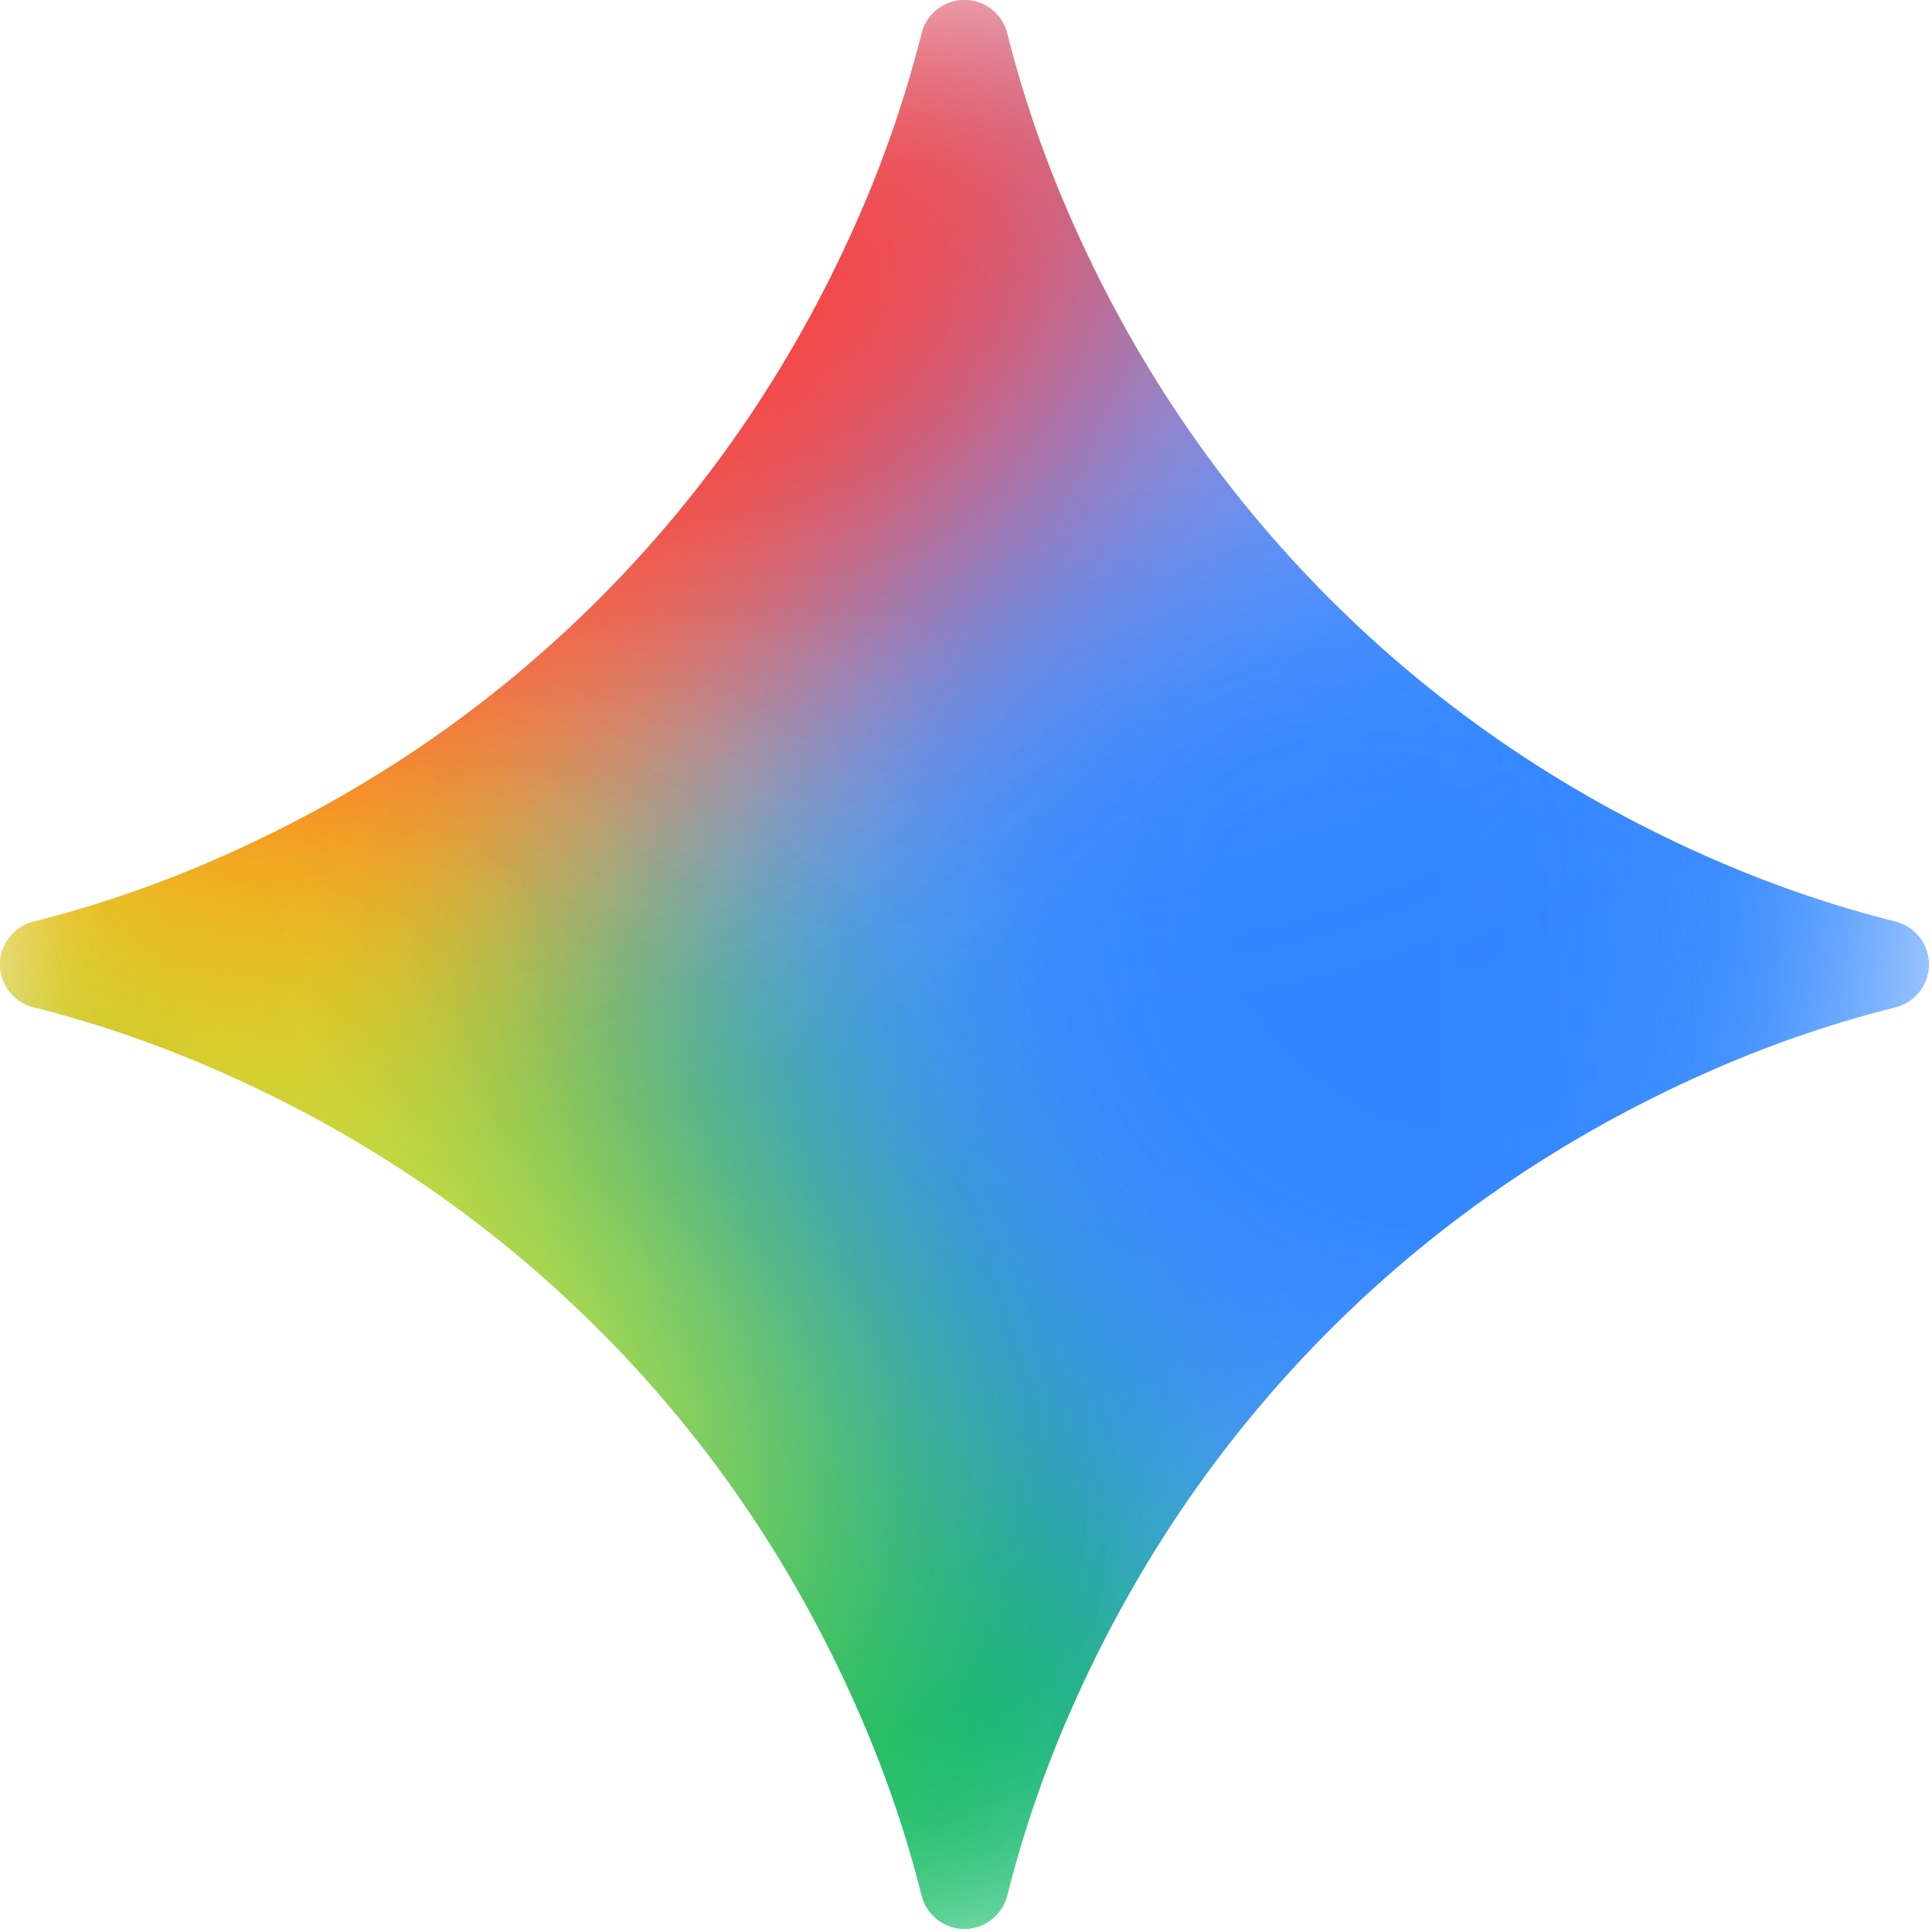
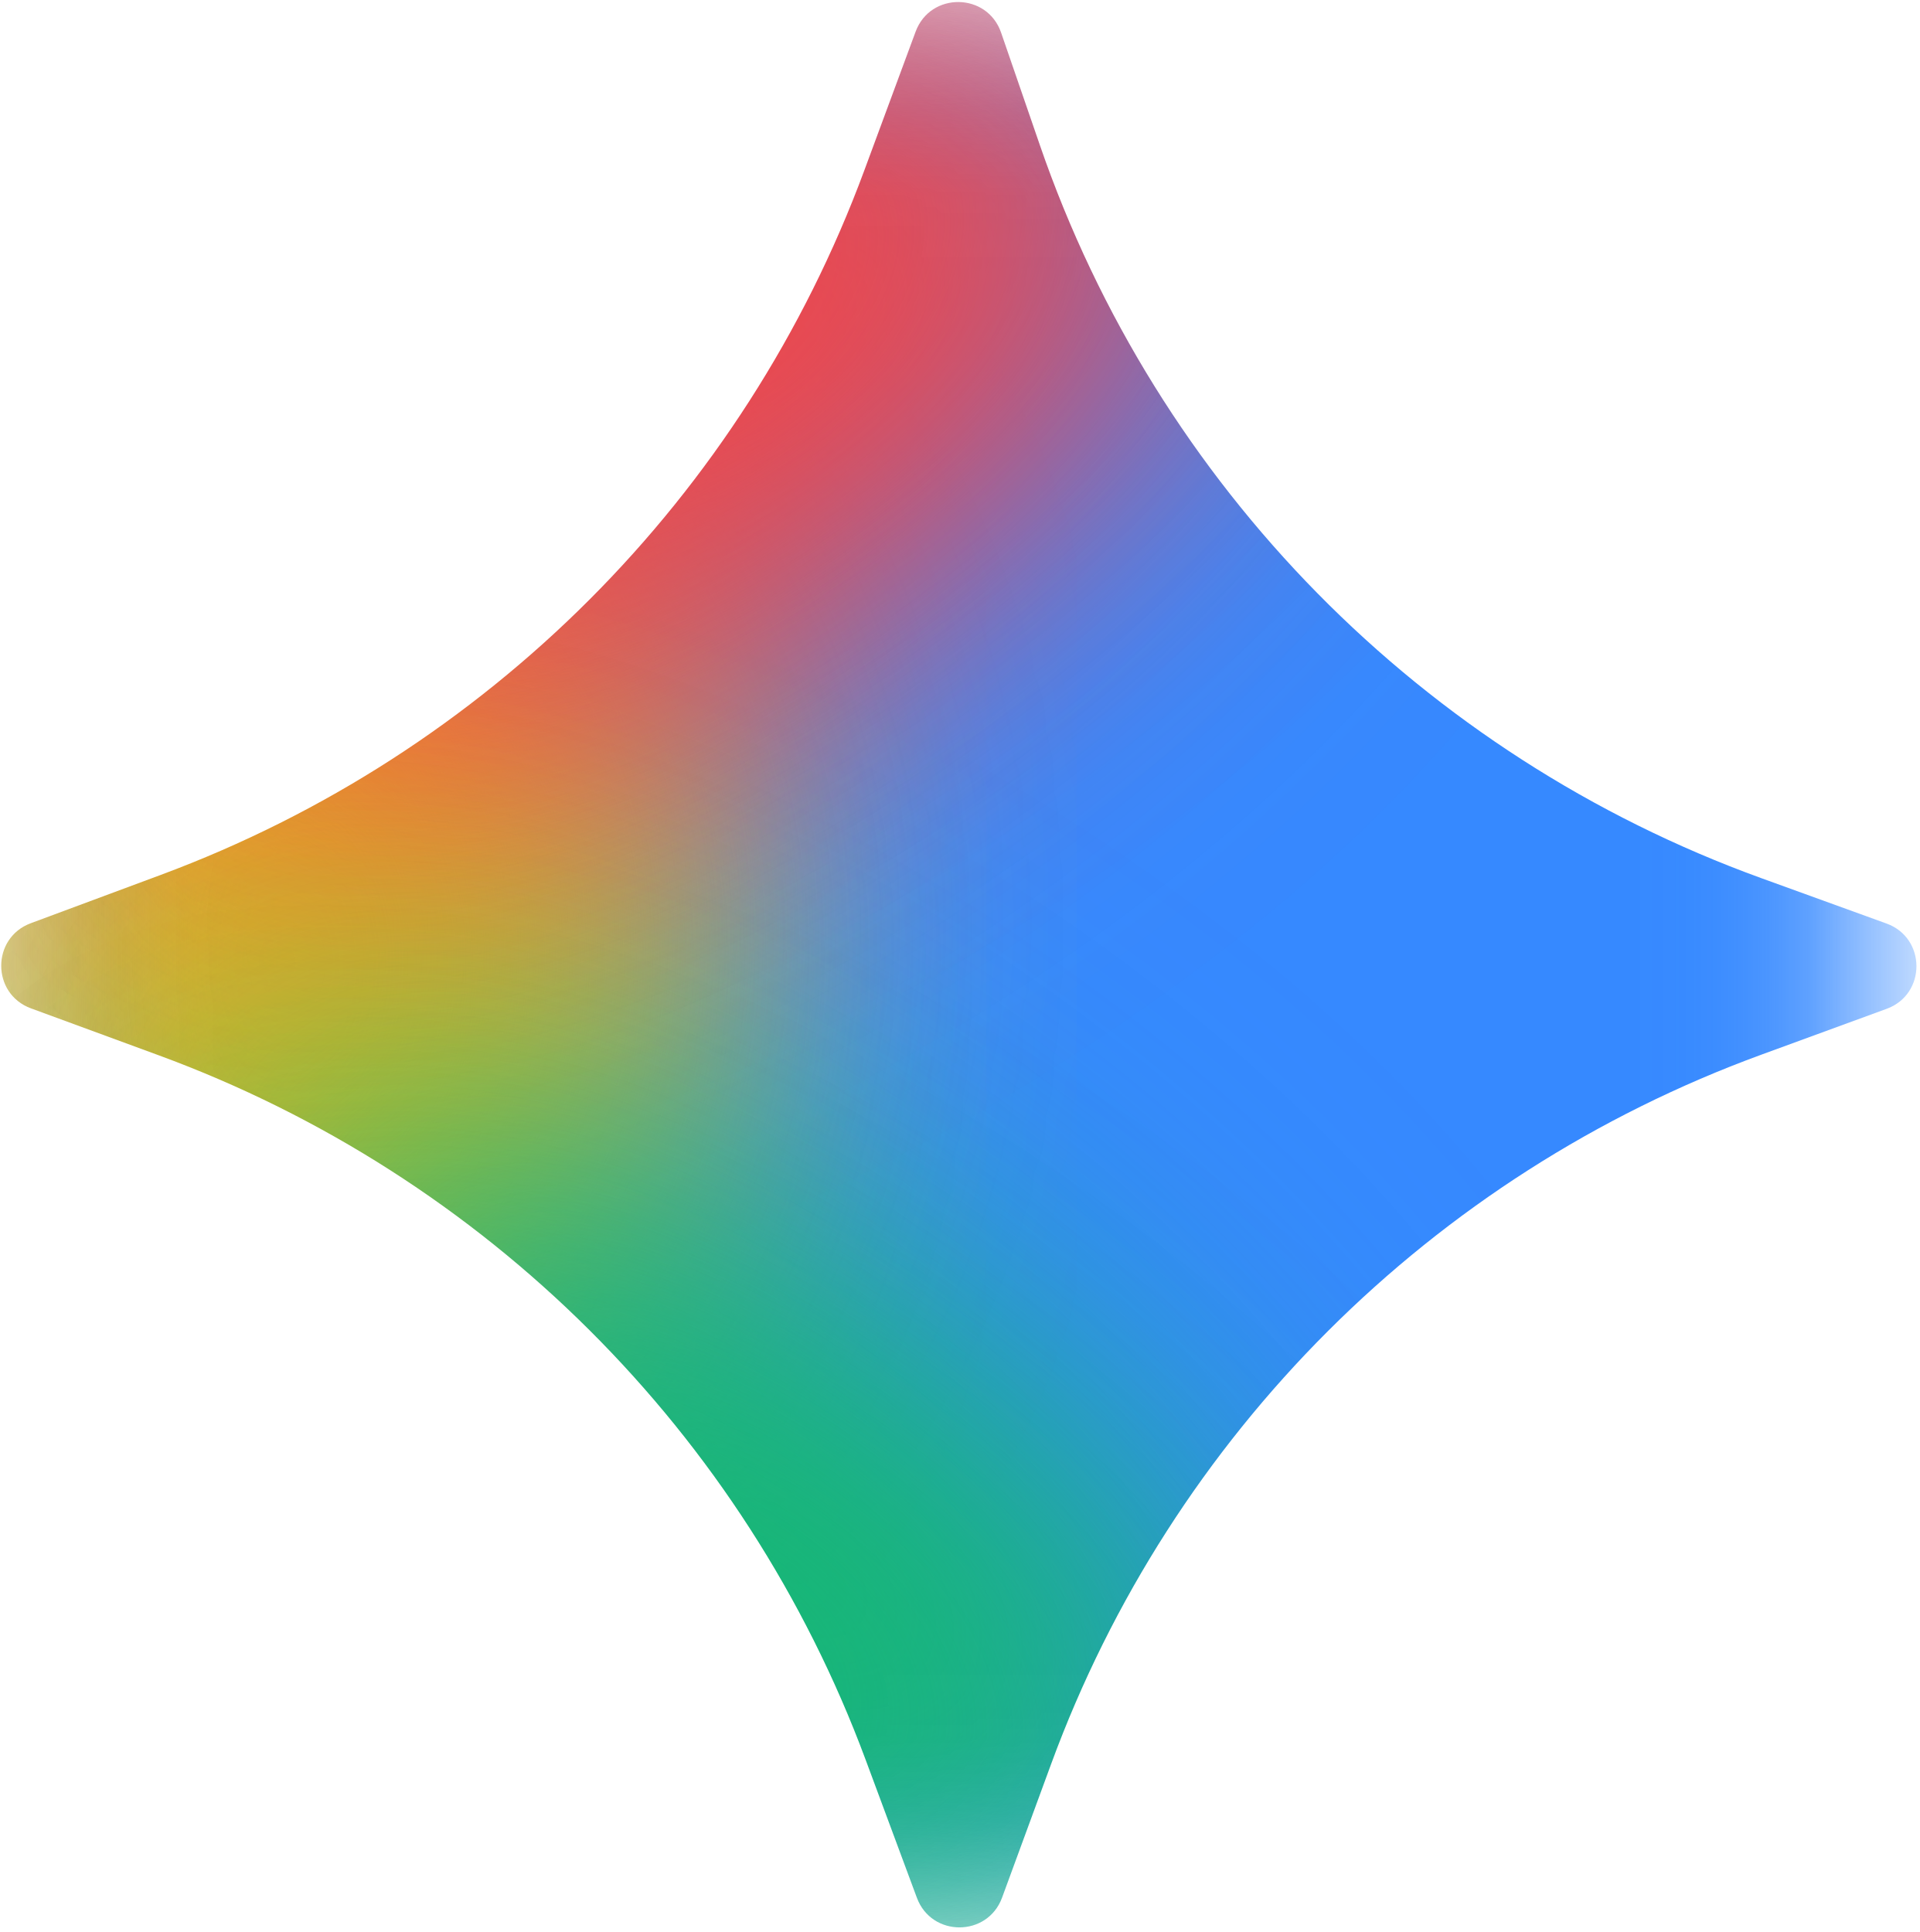
- <svg xmlns="http://www.w3.org/2000/svg" fill="none" viewBox="0 0 65 65">
-   <mask id="maskme" style="mask-type:alpha" maskUnits="userSpaceOnUse" x="0" y="0" width="65" height="65">
-     <path d="M32.447 0c.68 0 1.273.465 1.439 1.125a38.904 38.904 0 001.999 5.905c2.152 5 5.105 9.376 8.854 13.125 3.751 3.75 8.126 6.703 13.125 8.855a38.98 38.98 0 005.906 1.999c.66.166 1.124.758 1.124 1.438 0 .68-.464 1.273-1.125 1.439a38.902 38.902 0 00-5.905 1.999c-5 2.152-9.375 5.105-13.125 8.854-3.749 3.751-6.702 8.126-8.854 13.125a38.973 38.973 0 00-2 5.906 1.485 1.485 0 01-1.438 1.124c-.68 0-1.272-.464-1.438-1.125a38.913 38.913 0 00-2-5.905c-2.151-5-5.103-9.375-8.854-13.125-3.75-3.749-8.125-6.702-13.125-8.854a38.973 38.973 0 00-5.905-2A1.485 1.485 0 010 32.448c0-.68.465-1.272 1.125-1.438a38.903 38.903 0 005.905-2c5-2.151 9.376-5.104 13.125-8.854 3.75-3.749 6.703-8.125 8.855-13.125a38.972 38.972 0 001.999-5.905A1.485 1.485 0 0132.447 0z" fill="#000" />
-     <path d="M32.447 0c.68 0 1.273.465 1.439 1.125a38.904 38.904 0 001.999 5.905c2.152 5 5.105 9.376 8.854 13.125 3.751 3.75 8.126 6.703 13.125 8.855a38.98 38.98 0 005.906 1.999c.66.166 1.124.758 1.124 1.438 0 .68-.464 1.273-1.125 1.439a38.902 38.902 0 00-5.905 1.999c-5 2.152-9.375 5.105-13.125 8.854-3.749 3.751-6.702 8.126-8.854 13.125a38.973 38.973 0 00-2 5.906 1.485 1.485 0 01-1.438 1.124c-.68 0-1.272-.464-1.438-1.125a38.913 38.913 0 00-2-5.905c-2.151-5-5.103-9.375-8.854-13.125-3.75-3.749-8.125-6.702-13.125-8.854a38.973 38.973 0 00-5.905-2A1.485 1.485 0 010 32.448c0-.68.465-1.272 1.125-1.438a38.903 38.903 0 005.905-2c5-2.151 9.376-5.104 13.125-8.854 3.75-3.749 6.703-8.125 8.855-13.125a38.972 38.972 0 001.999-5.905A1.485 1.485 0 0132.447 0z" fill="url(#prefix__paint0_linear_2001_67)" />
+ <svg xmlns="http://www.w3.org/2000/svg" viewBox="0 0 296 298" width="296" height="298" fill="none">
+   <mask id="a" width="296" height="298" x="0" y="0" maskUnits="userSpaceOnUse" style="mask-type:alpha">
+     <path fill="#3186FF" d="M141.201 4.886c2.282-6.17 11.042-6.071 13.184.148l5.985 17.37a184.004 184.004 0 0 0 111.257 113.049l19.304 6.997c6.143 2.227 6.156 10.91.02 13.155l-19.35 7.082a184.001 184.001 0 0 0-109.495 109.385l-7.573 20.629c-2.241 6.105-10.869 6.121-13.133.025l-7.908-21.296a184 184 0 0 0-109.02-108.658l-19.698-7.239c-6.102-2.243-6.118-10.867-.025-13.132l20.083-7.467A183.998 183.998 0 0 0 133.291 26.28l7.91-21.394Z" />
  </mask>
-   <g mask="url(#maskme)">
-     <g filter="url(#prefix__filter0_f_2001_67)">
-       <path d="M-5.859 50.734c7.498 2.663 16.116-2.33 19.249-11.152 3.133-8.821-.406-18.131-7.904-20.794-7.498-2.663-16.116 2.33-19.25 11.151-3.132 8.822.407 18.132 7.905 20.795z" fill="#FFE432" />
+   <g mask="url(#a)">
+     <g filter="url(#b)">
+       <ellipse cx="163" cy="149" fill="#3689FF" rx="196" ry="159" />
    </g>
-     <g filter="url(#prefix__filter1_f_2001_67)">
-       <path d="M27.433 21.649c10.3 0 18.651-8.535 18.651-19.062 0-10.528-8.35-19.062-18.651-19.062S8.78-7.94 8.78 2.587c0 10.527 8.35 19.062 18.652 19.062z" fill="#FC413D" />
+     <g filter="url(#c)">
+       <ellipse cx="33.5" cy="142.5" fill="#F6C013" rx="68.5" ry="72.5" />
    </g>
-     <g filter="url(#prefix__filter2_f_2001_67)">
-       <path d="M20.184 82.608c10.753-.525 18.918-12.244 18.237-26.174-.68-13.93-9.95-24.797-20.703-24.271C6.965 32.689-1.2 44.407-.519 58.337c.681 13.93 9.95 24.797 20.703 24.271z" fill="#00B95C" />
+     <g filter="url(#d)">
+       <ellipse cx="19.5" cy="148.5" fill="#F6C013" rx="68.5" ry="72.5" />
    </g>
-     <g filter="url(#prefix__filter3_f_2001_67)">
-       <path d="M20.184 82.608c10.753-.525 18.918-12.244 18.237-26.174-.68-13.93-9.95-24.797-20.703-24.271C6.965 32.689-1.2 44.407-.519 58.337c.681 13.93 9.95 24.797 20.703 24.271z" fill="#00B95C" />
+     <g filter="url(#e)">
+       <path fill="#FA4340" d="M194 10.5C172 82.5 65.5 134.333 22.5 135L144-66l50 76.5Z" />
    </g>
-     <g filter="url(#prefix__filter4_f_2001_67)">
-       <path d="M30.954 74.181c9.014-5.485 11.427-17.976 5.389-27.9-6.038-9.925-18.241-13.524-27.256-8.04-9.015 5.486-11.428 17.977-5.39 27.902 6.04 9.924 18.242 13.523 27.257 8.038z" fill="#00B95C" />
+     <g filter="url(#f)">
+       <path fill="#FA4340" d="M190.5-12.5C168.5 59.5 62 111.333 19 112L140.5-89l50 76.5Z" />
    </g>
-     <g filter="url(#prefix__filter5_f_2001_67)">
-       <path d="M67.391 42.993c10.132 0 18.346-7.91 18.346-17.666 0-9.757-8.214-17.667-18.346-17.667s-18.346 7.91-18.346 17.667c0 9.757 8.214 17.666 18.346 17.666z" fill="#3186FF" />
+     <g filter="url(#g)">
+       <path fill="#14BB69" d="M194.5 279.5C172.5 207.5 66 155.667 23 155l121.5 201 50-76.5Z" />
    </g>
-     <g filter="url(#prefix__filter6_f_2001_67)">
-       <path d="M-13.065 40.944c9.33 7.094 22.959 4.869 30.442-4.972 7.483-9.84 5.987-23.569-3.343-30.663C4.704-1.786-8.924.439-16.408 10.28c-7.483 9.84-5.986 23.57 3.343 30.664z" fill="#FBBC04" />
-     </g>
-     <g filter="url(#prefix__filter7_f_2001_67)">
-       <path d="M34.74 51.43c11.135 7.656 25.896 5.524 32.968-4.764 7.073-10.287 3.779-24.832-7.357-32.488C49.215 6.52 34.455 8.654 27.382 18.94c-7.072 10.288-3.779 24.833 7.357 32.49z" fill="#3186FF" />
-     </g>
-     <g filter="url(#prefix__filter8_f_2001_67)">
-       <path d="M54.984-2.336c2.833 3.852-.808 11.34-8.131 16.727-7.324 5.387-15.557 6.631-18.39 2.78-2.833-3.853.807-11.342 8.13-16.728 7.324-5.387 15.558-6.631 18.39-2.78z" fill="#749BFF" />
-     </g>
-     <g filter="url(#prefix__filter9_f_2001_67)">
-       <path d="M31.727 16.104C43.053 5.598 46.94-8.626 40.41-15.666c-6.53-7.04-21.006-4.232-32.332 6.274s-15.214 24.73-8.683 31.77c6.53 7.04 21.006 4.232 32.332-6.274z" fill="#FC413D" />
-     </g>
-     <g filter="url(#prefix__filter10_f_2001_67)">
-       <path d="M8.51 53.838c6.732 4.818 14.46 5.55 17.262 1.636 2.802-3.915-.384-10.994-7.116-15.812-6.731-4.818-14.46-5.55-17.261-1.636-2.802 3.915.383 10.994 7.115 15.812z" fill="#FFEE48" />
+     <g filter="url(#h)">
+       <path fill="#14BB69" d="M196.5 320.5C174.5 248.5 68 196.667 25 196l121.5 201 50-76.5Z" />
    </g>
  </g>
  <defs>
-     <filter id="prefix__filter0_f_2001_67" x="-19.824" y="13.152" width="39.274" height="43.217" filterUnits="userSpaceOnUse" color-interpolation-filters="sRGB">
+     <filter id="b" width="464" height="390" x="-69" y="-46" color-interpolation-filters="sRGB" filterUnits="userSpaceOnUse">
      <feFlood flood-opacity="0" result="BackgroundImageFix" />
      <feBlend in="SourceGraphic" in2="BackgroundImageFix" result="shape" />
-       <feGaussianBlur stdDeviation="2.46" result="effect1_foregroundBlur_2001_67" />
+       <feGaussianBlur result="effect1_foregroundBlur_69_17998" stdDeviation="18" />
    </filter>
-     <filter id="prefix__filter1_f_2001_67" x="-15.001" y="-40.257" width="84.868" height="85.688" filterUnits="userSpaceOnUse" color-interpolation-filters="sRGB">
+     <filter id="c" width="265" height="273" x="-99" y="6" color-interpolation-filters="sRGB" filterUnits="userSpaceOnUse">
      <feFlood flood-opacity="0" result="BackgroundImageFix" />
      <feBlend in="SourceGraphic" in2="BackgroundImageFix" result="shape" />
-       <feGaussianBlur stdDeviation="11.891" result="effect1_foregroundBlur_2001_67" />
+       <feGaussianBlur result="effect1_foregroundBlur_69_17998" stdDeviation="32" />
    </filter>
-     <filter id="prefix__filter2_f_2001_67" x="-20.776" y="11.927" width="79.454" height="90.916" filterUnits="userSpaceOnUse" color-interpolation-filters="sRGB">
+     <filter id="d" width="265" height="273" x="-113" y="12" color-interpolation-filters="sRGB" filterUnits="userSpaceOnUse">
      <feFlood flood-opacity="0" result="BackgroundImageFix" />
      <feBlend in="SourceGraphic" in2="BackgroundImageFix" result="shape" />
-       <feGaussianBlur stdDeviation="10.109" result="effect1_foregroundBlur_2001_67" />
+       <feGaussianBlur result="effect1_foregroundBlur_69_17998" stdDeviation="32" />
    </filter>
-     <filter id="prefix__filter3_f_2001_67" x="-20.776" y="11.927" width="79.454" height="90.916" filterUnits="userSpaceOnUse" color-interpolation-filters="sRGB">
+     <filter id="e" width="299.5" height="329" x="-41.5" y="-130" color-interpolation-filters="sRGB" filterUnits="userSpaceOnUse">
      <feFlood flood-opacity="0" result="BackgroundImageFix" />
      <feBlend in="SourceGraphic" in2="BackgroundImageFix" result="shape" />
-       <feGaussianBlur stdDeviation="10.109" result="effect1_foregroundBlur_2001_67" />
+       <feGaussianBlur result="effect1_foregroundBlur_69_17998" stdDeviation="32" />
    </filter>
-     <filter id="prefix__filter4_f_2001_67" x="-19.845" y="15.459" width="79.731" height="81.505" filterUnits="userSpaceOnUse" color-interpolation-filters="sRGB">
+     <filter id="f" width="299.5" height="329" x="-45" y="-153" color-interpolation-filters="sRGB" filterUnits="userSpaceOnUse">
      <feFlood flood-opacity="0" result="BackgroundImageFix" />
      <feBlend in="SourceGraphic" in2="BackgroundImageFix" result="shape" />
-       <feGaussianBlur stdDeviation="10.109" result="effect1_foregroundBlur_2001_67" />
+       <feGaussianBlur result="effect1_foregroundBlur_69_17998" stdDeviation="32" />
    </filter>
-     <filter id="prefix__filter5_f_2001_67" x="29.832" y="-11.552" width="75.117" height="73.758" filterUnits="userSpaceOnUse" color-interpolation-filters="sRGB">
+     <filter id="g" width="299.5" height="329" x="-41" y="91" color-interpolation-filters="sRGB" filterUnits="userSpaceOnUse">
      <feFlood flood-opacity="0" result="BackgroundImageFix" />
      <feBlend in="SourceGraphic" in2="BackgroundImageFix" result="shape" />
-       <feGaussianBlur stdDeviation="9.606" result="effect1_foregroundBlur_2001_67" />
+       <feGaussianBlur result="effect1_foregroundBlur_69_17998" stdDeviation="32" />
    </filter>
-     <filter id="prefix__filter6_f_2001_67" x="-38.583" y="-16.253" width="78.135" height="78.758" filterUnits="userSpaceOnUse" color-interpolation-filters="sRGB">
+     <filter id="h" width="299.5" height="329" x="-39" y="132" color-interpolation-filters="sRGB" filterUnits="userSpaceOnUse">
      <feFlood flood-opacity="0" result="BackgroundImageFix" />
      <feBlend in="SourceGraphic" in2="BackgroundImageFix" result="shape" />
-       <feGaussianBlur stdDeviation="8.706" result="effect1_foregroundBlur_2001_67" />
+       <feGaussianBlur result="effect1_foregroundBlur_69_17998" stdDeviation="32" />
    </filter>
-     <filter id="prefix__filter7_f_2001_67" x="8.107" y="-5.966" width="78.877" height="77.539" filterUnits="userSpaceOnUse" color-interpolation-filters="sRGB">
-       <feFlood flood-opacity="0" result="BackgroundImageFix" />
-       <feBlend in="SourceGraphic" in2="BackgroundImageFix" result="shape" />
-       <feGaussianBlur stdDeviation="7.775" result="effect1_foregroundBlur_2001_67" />
-     </filter>
-     <filter id="prefix__filter8_f_2001_67" x="13.587" y="-18.488" width="56.272" height="51.81" filterUnits="userSpaceOnUse" color-interpolation-filters="sRGB">
-       <feFlood flood-opacity="0" result="BackgroundImageFix" />
-       <feBlend in="SourceGraphic" in2="BackgroundImageFix" result="shape" />
-       <feGaussianBlur stdDeviation="6.957" result="effect1_foregroundBlur_2001_67" />
-     </filter>
-     <filter id="prefix__filter9_f_2001_67" x="-15.526" y="-31.297" width="70.856" height="69.306" filterUnits="userSpaceOnUse" color-interpolation-filters="sRGB">
-       <feFlood flood-opacity="0" result="BackgroundImageFix" />
-       <feBlend in="SourceGraphic" in2="BackgroundImageFix" result="shape" />
-       <feGaussianBlur stdDeviation="5.876" result="effect1_foregroundBlur_2001_67" />
-     </filter>
-     <filter id="prefix__filter10_f_2001_67" x="-14.168" y="20.964" width="55.501" height="51.571" filterUnits="userSpaceOnUse" color-interpolation-filters="sRGB">
-       <feFlood flood-opacity="0" result="BackgroundImageFix" />
-       <feBlend in="SourceGraphic" in2="BackgroundImageFix" result="shape" />
-       <feGaussianBlur stdDeviation="7.273" result="effect1_foregroundBlur_2001_67" />
-     </filter>
-     <linearGradient id="prefix__paint0_linear_2001_67" x1="18.447" y1="43.42" x2="52.153" y2="15.004" gradientUnits="userSpaceOnUse">
-       <stop stop-color="#4893FC" />
-       <stop offset=".27" stop-color="#4893FC" />
-       <stop offset=".777" stop-color="#969DFF" />
-       <stop offset="1" stop-color="#BD99FE" />
-     </linearGradient>
  </defs>
</svg>
